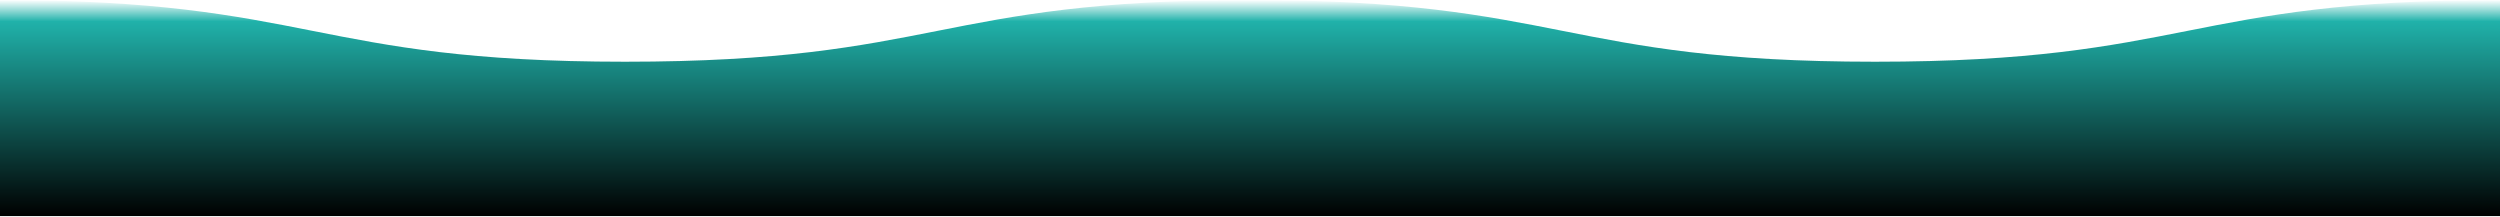
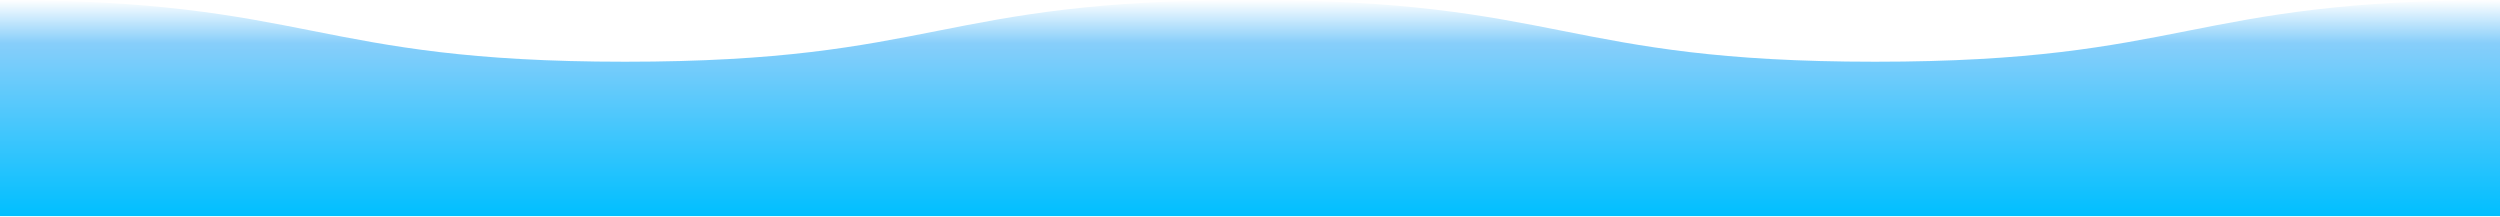
<svg class="Wave" viewBox="0 0 12960 1120" preserveAspectRatio="none">
  <style> 
    .Wave {
      width: 400px;
      animation-name: swell;
      animation-duration: 5s;
      animation-fill-mode: forwards;
      animation-iteration-count: infinite;
      animation-timing-function: ease;
      background-repeat: repeat-x;
      fill: url(#gradient);
      
    }
    @keyframes swell {
      0% { transform: translateX(-50%);}
      100% { transform: translateX(0%);}
  </style>
  <defs>
    <linearGradient id="gradient" x1="0%" y1="0%" x2="0%" y2="100%">
      <stop offset="0%" stop-color="#FFFFFF" />
-       <stop offset="10%" stop-color="#20B2AA" />
-       <stop offset="100%" stop-color="##6495ED" />
+       <stop offset="20%" stop-color="#87CEFA " />
+       <stop offset="100%" stop-color="#00BFFF " />
    </linearGradient>
  </defs>
  <path d="M9720,320C8100,320,8100,0,6480,0S4860,320,3240,320,1620,0,0,0V1120H12960V0C11340,0,11340,320,9720,320Z">
    <animate dur="5s" repeatCount="indefinite" attributeName="d" values="         M9720,320C8100,320,8100,0,6480,0S4860,320,3240,320,1620,0,0,0V1120H12960V0C11340,0,11340,320,9720,320Z;         M9720,0C8100,0,8100,319,6480,319S4860,0,3240,0,1620,320,0,320v800H12960V320C11340,320,11340,0,9720,0Z;         M9720,320C8100,320,8100,0,6480,0S4860,320,3240,320,1620,0,0,0V1120H12960V0C11340,0,11340,320,9720,320Z       " />
  </path>
</svg>
